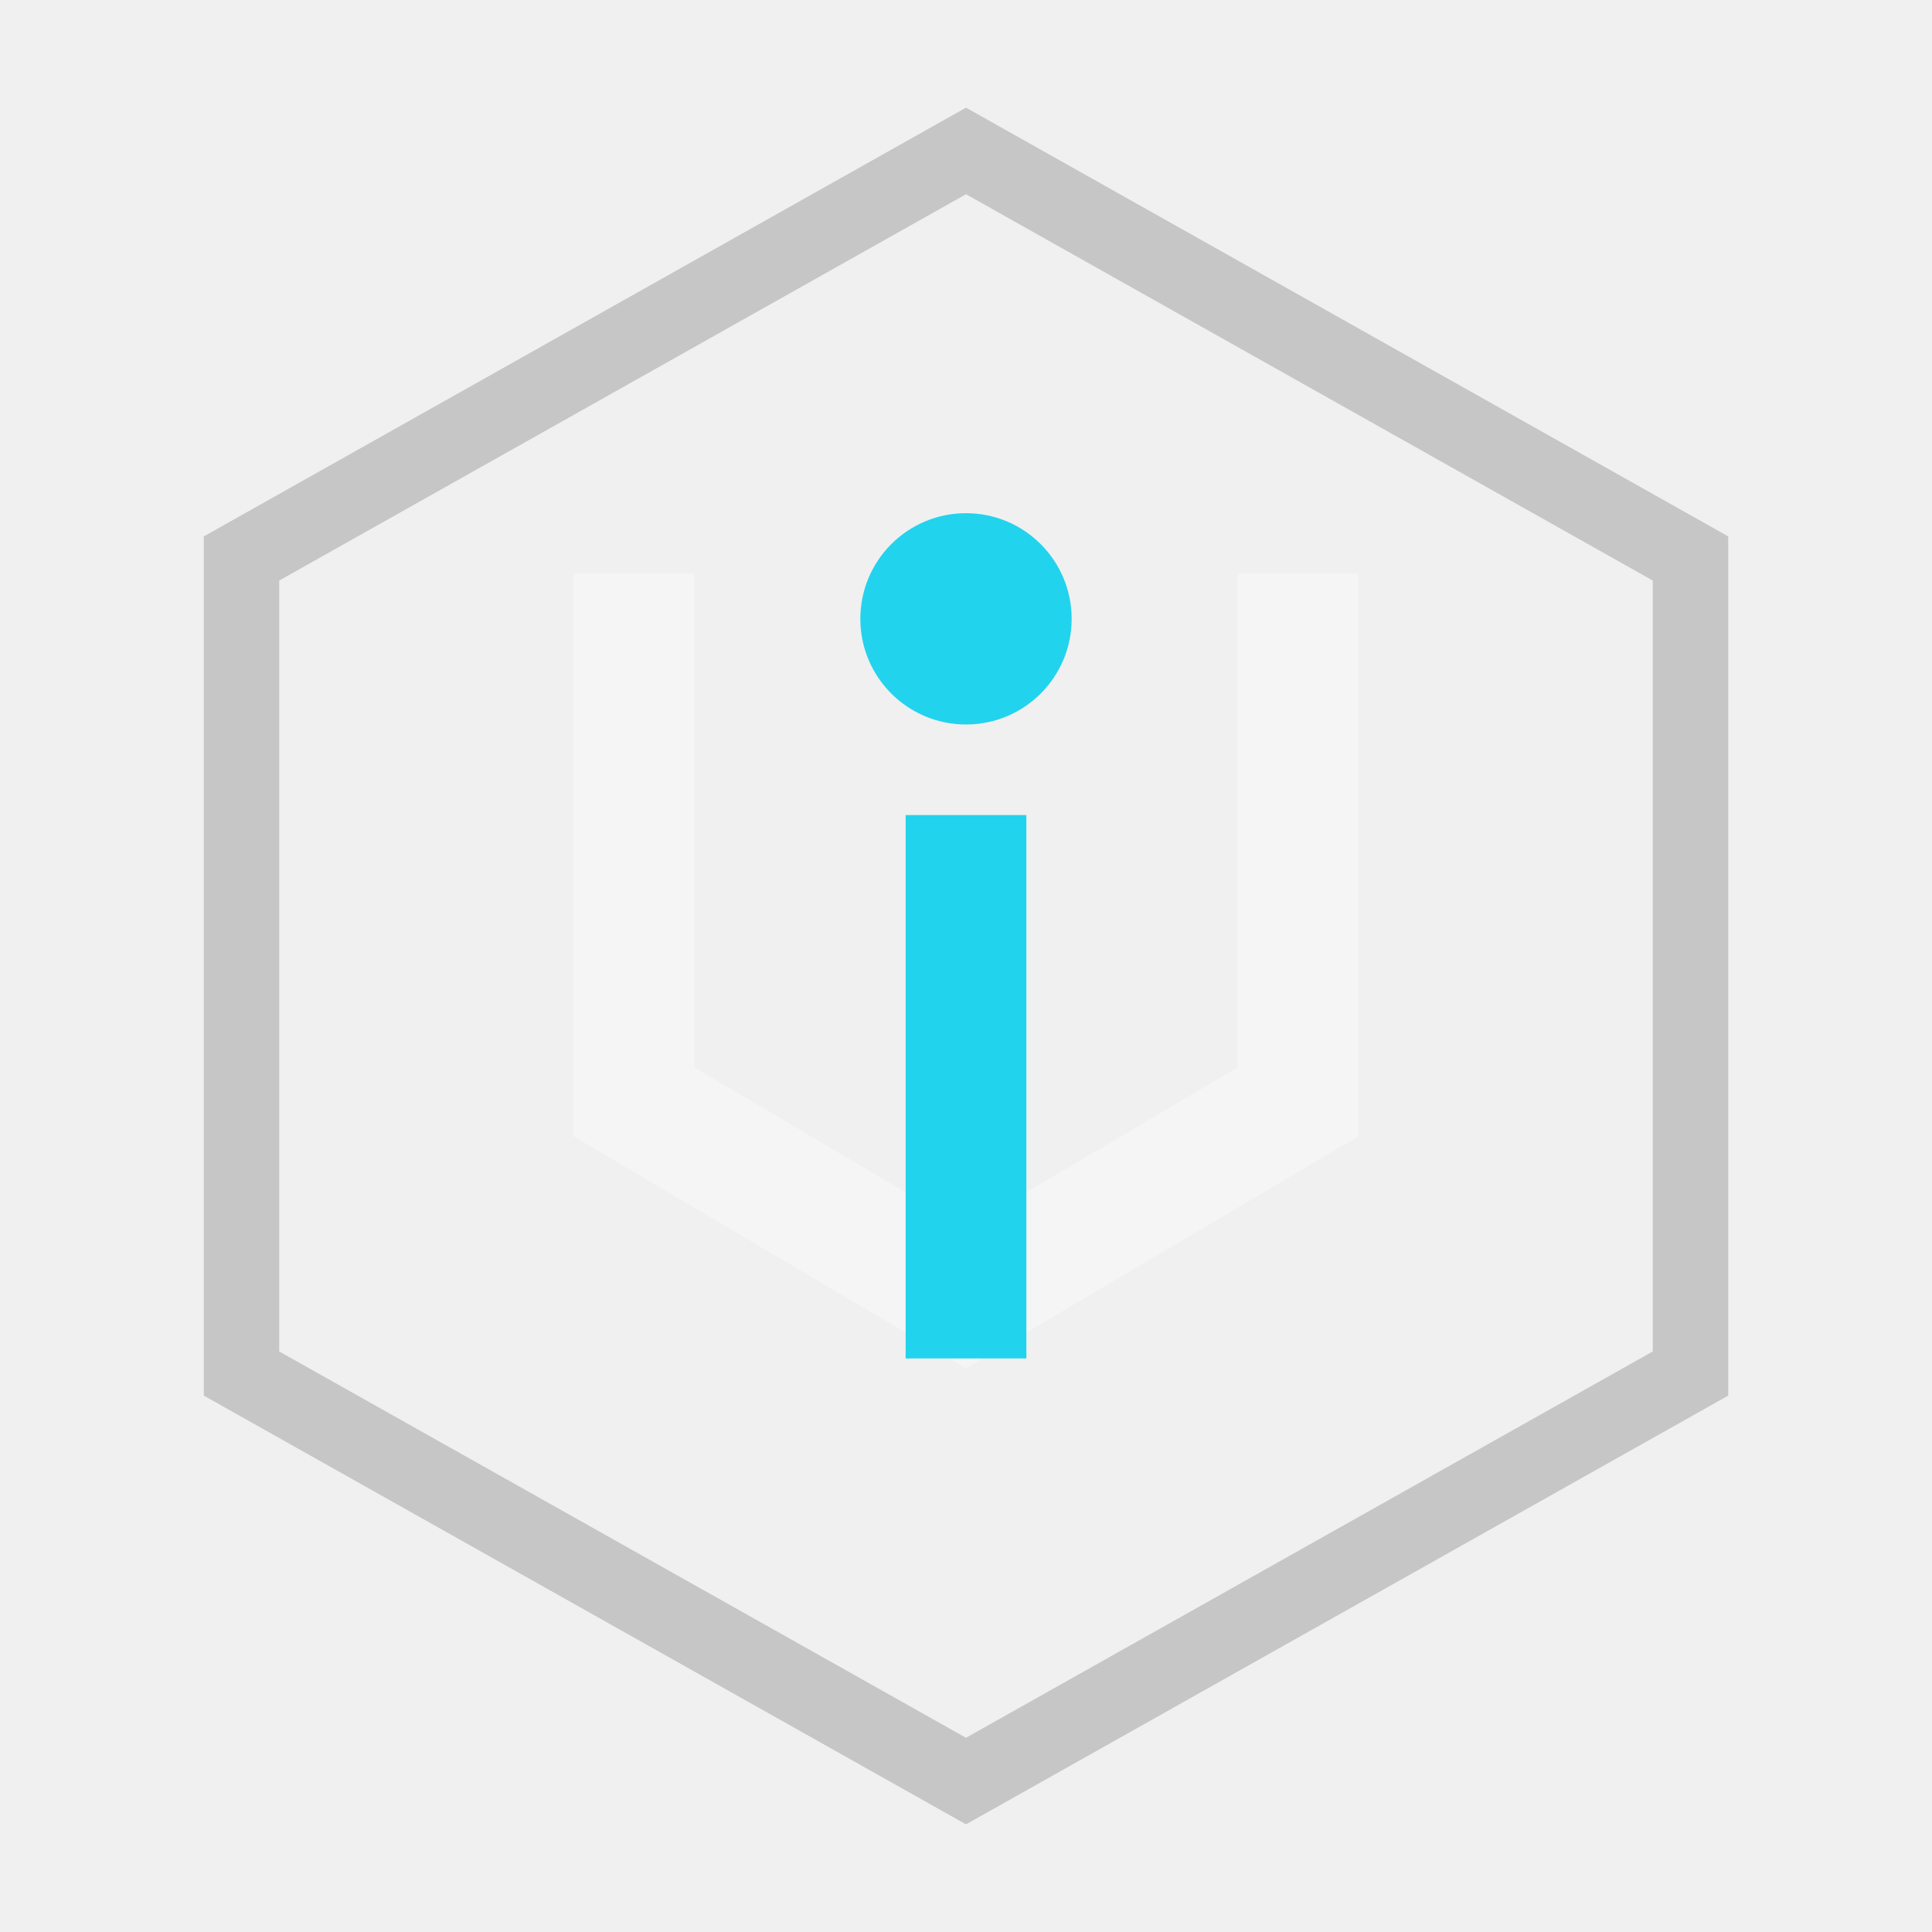
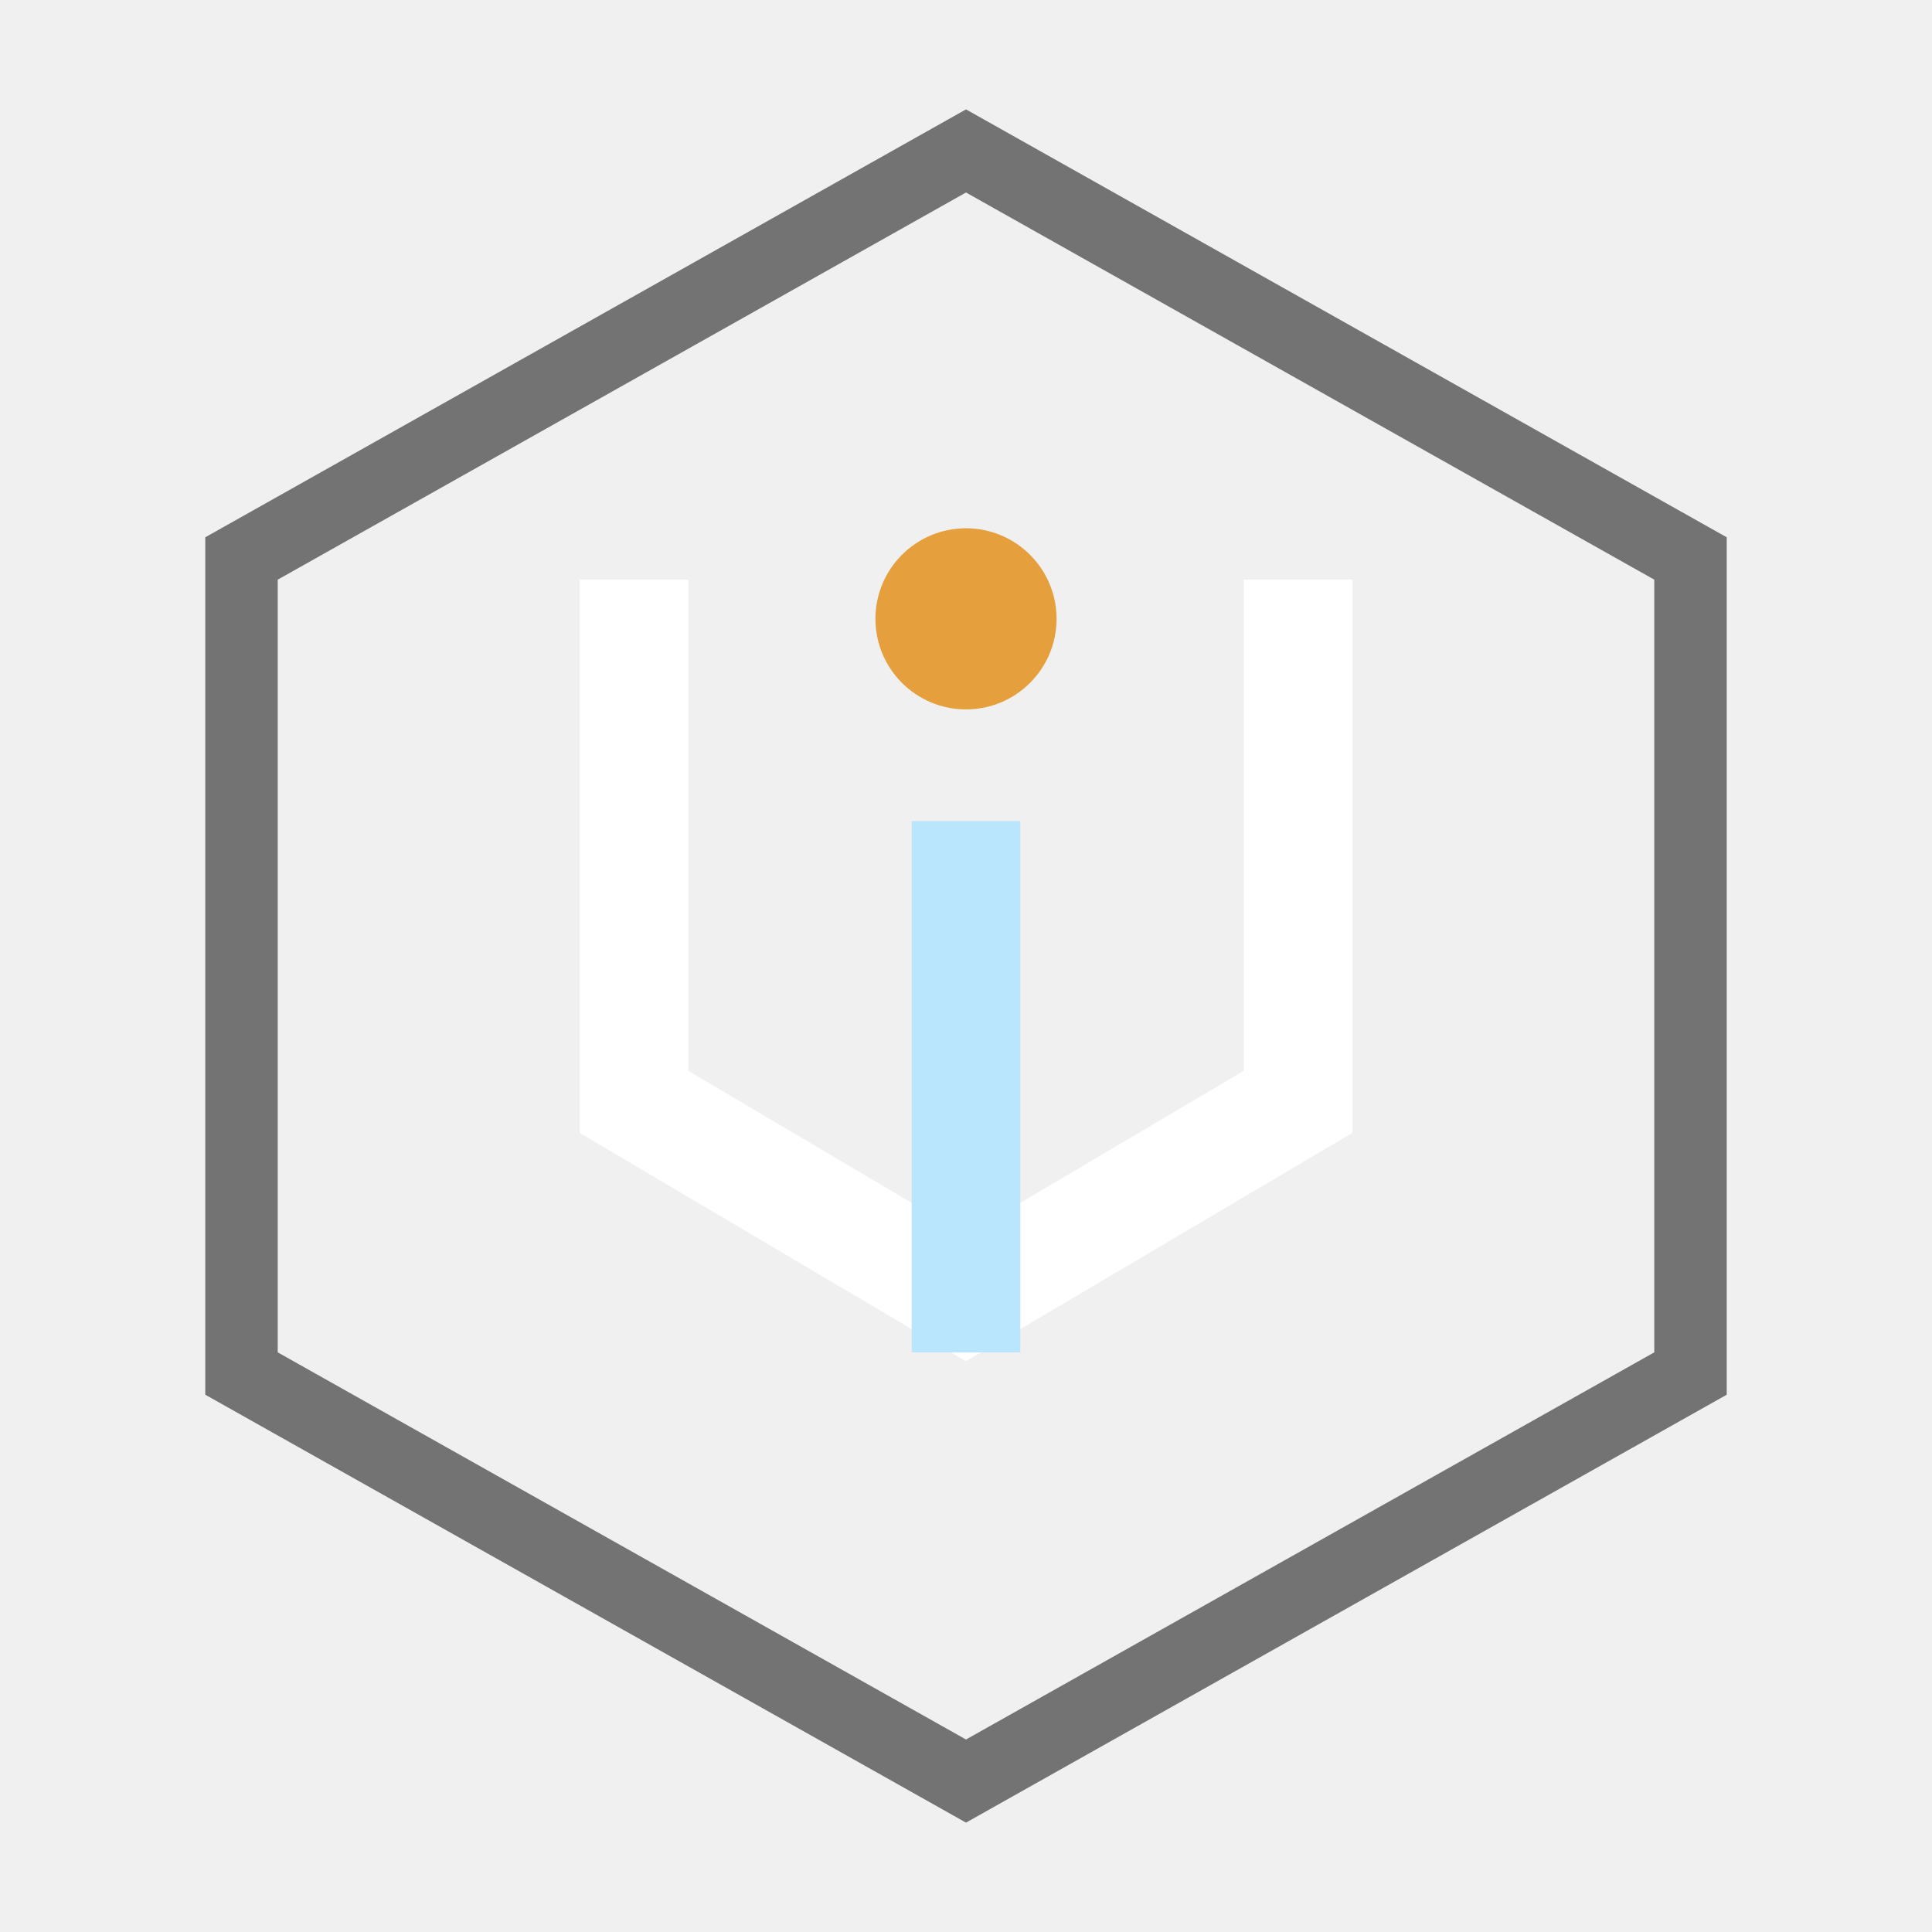
<svg xmlns="http://www.w3.org/2000/svg" viewBox="0 0 32 32" fill="none">
-   <path d="M16 2.5L28 9.25V22.75L16 29.5L4 22.75V9.25L16 2.5Z" stroke="#A3A3A3" stroke-opacity="0.55" stroke-width="1.25" />
-   <path d="M10.5 10.5V18.25L16 21.5L21.5 18.25V10.5" stroke="#F5F5F5" stroke-width="2" stroke-linecap="square" stroke-linejoin="miter" />
-   <path d="M16 14.5V21.5" stroke="#22D3EE" stroke-width="2" stroke-linecap="square" />
-   <circle cx="16" cy="10.25" r="1.75" fill="#22D3EE" />
+   <path d="M16 2.5L28 9.25V22.75L16 29.5L4 22.75V9.25L16 2.5Z" stroke="#737373" stroke-width="1.2" />
+   <path d="M10.5 10.5V18.25L16 21.5L21.5 18.25V10.5" stroke="#FFFFFF" stroke-width="1.8" stroke-linecap="square" stroke-linejoin="miter" />
+   <path d="M16 14.5V21.5" stroke="#BAE6FD" stroke-width="1.8" stroke-linecap="square" />
+   <circle cx="16" cy="10.25" r="1.5" fill="#E5A03D" />
</svg>
